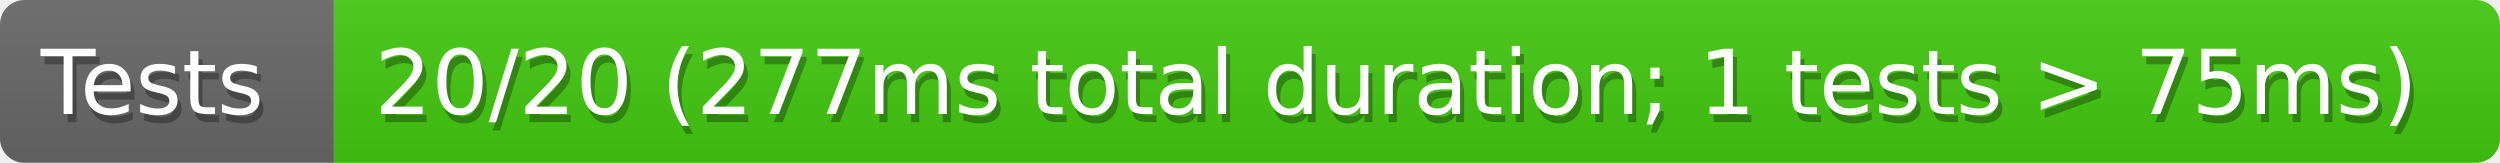
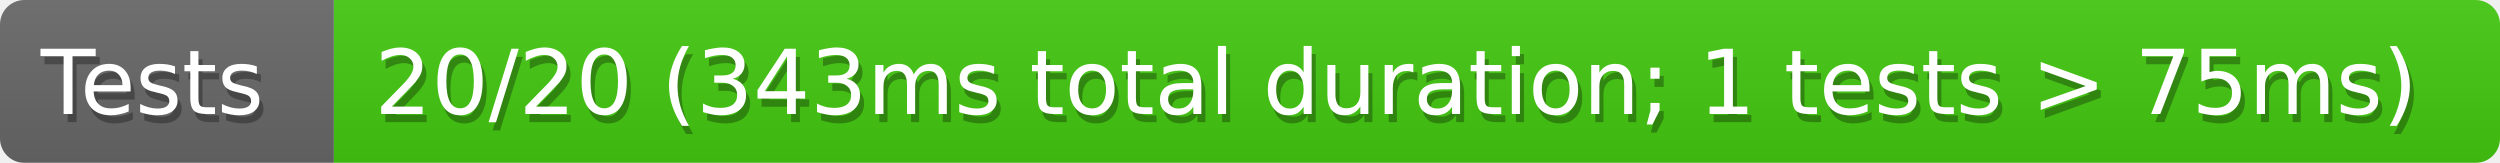
<svg xmlns="http://www.w3.org/2000/svg" width="307" height="20">
  <defs>
    <style>text{font-size:11px;font-family:Verdana,DejaVu Sans,Geneva,sans-serif}text.shadow{fill:#010101;fill-opacity:.3}text.high{fill:#fff}</style>
    <linearGradient id="smooth" x2="0" y2="100%">
      <stop offset="0" stop-color="#aaa" stop-opacity=".1" />
      <stop offset="1" stop-opacity=".1" />
    </linearGradient>
    <mask id="round">
-       <rect width="100%" height="100%" rx="3" fill="#fff" />
+       <rect width="100%" height="100%" fill="#fff" rx="3" />
    </mask>
  </defs>
  <g id="bg" mask="url(#round)">
    <path fill="#696969" d="M0 0h41v20H0z" />
    <path fill="#4c1" d="M41 0h266v20H41z" />
    <path fill="url(#smooth)" d="M0 0h307v20H0z" />
  </g>
  <g id="fg">
-     <text class="shadow" x="5.5" y="15">Tests</text>
-     <text class="high" x="5" y="14">Tests</text>
-     <text class="shadow" x="46.5" y="15">20/20 (277ms total duration; 1 tests &gt; 75ms)</text>
-     <text class="high" x="46" y="14">20/20 (277ms total duration; 1 tests &gt; 75ms)</text>
+     <text x="5.5" y="15" class="shadow">Tests</text>
+     <text x="5" y="14" class="high">Tests</text>
+     <text x="46.5" y="15" class="shadow">20/20 (343ms total duration; 1 tests &gt; 75ms)</text>
+     <text x="46" y="14" class="high">20/20 (343ms total duration; 1 tests &gt; 75ms)</text>
  </g>
</svg>
